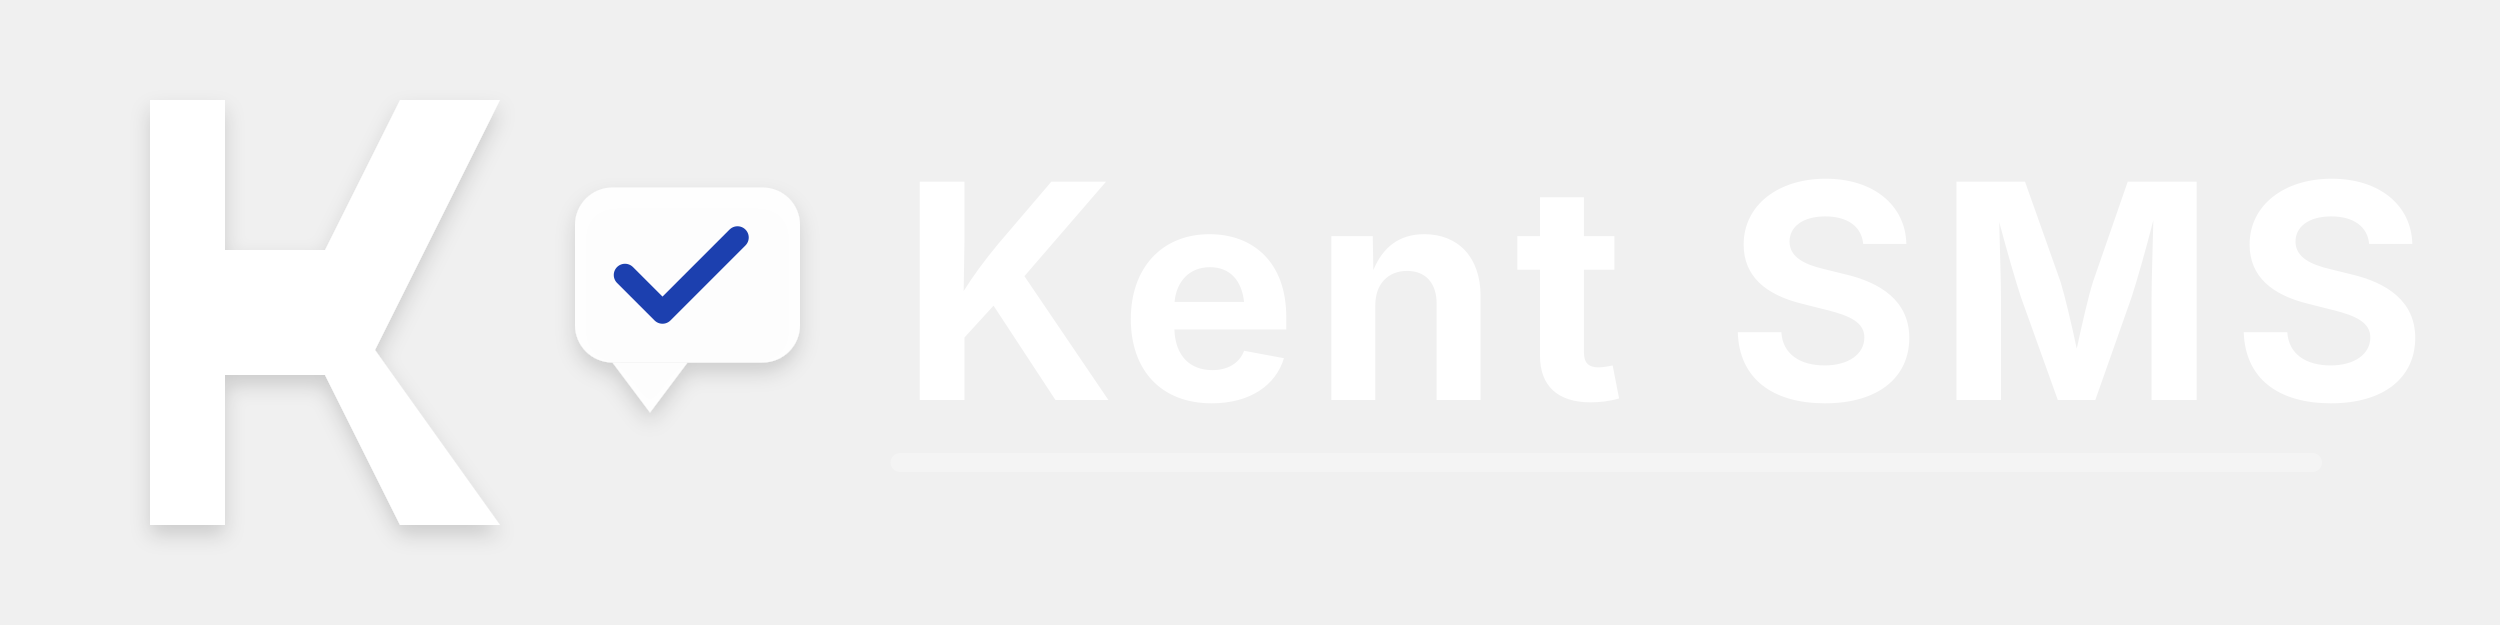
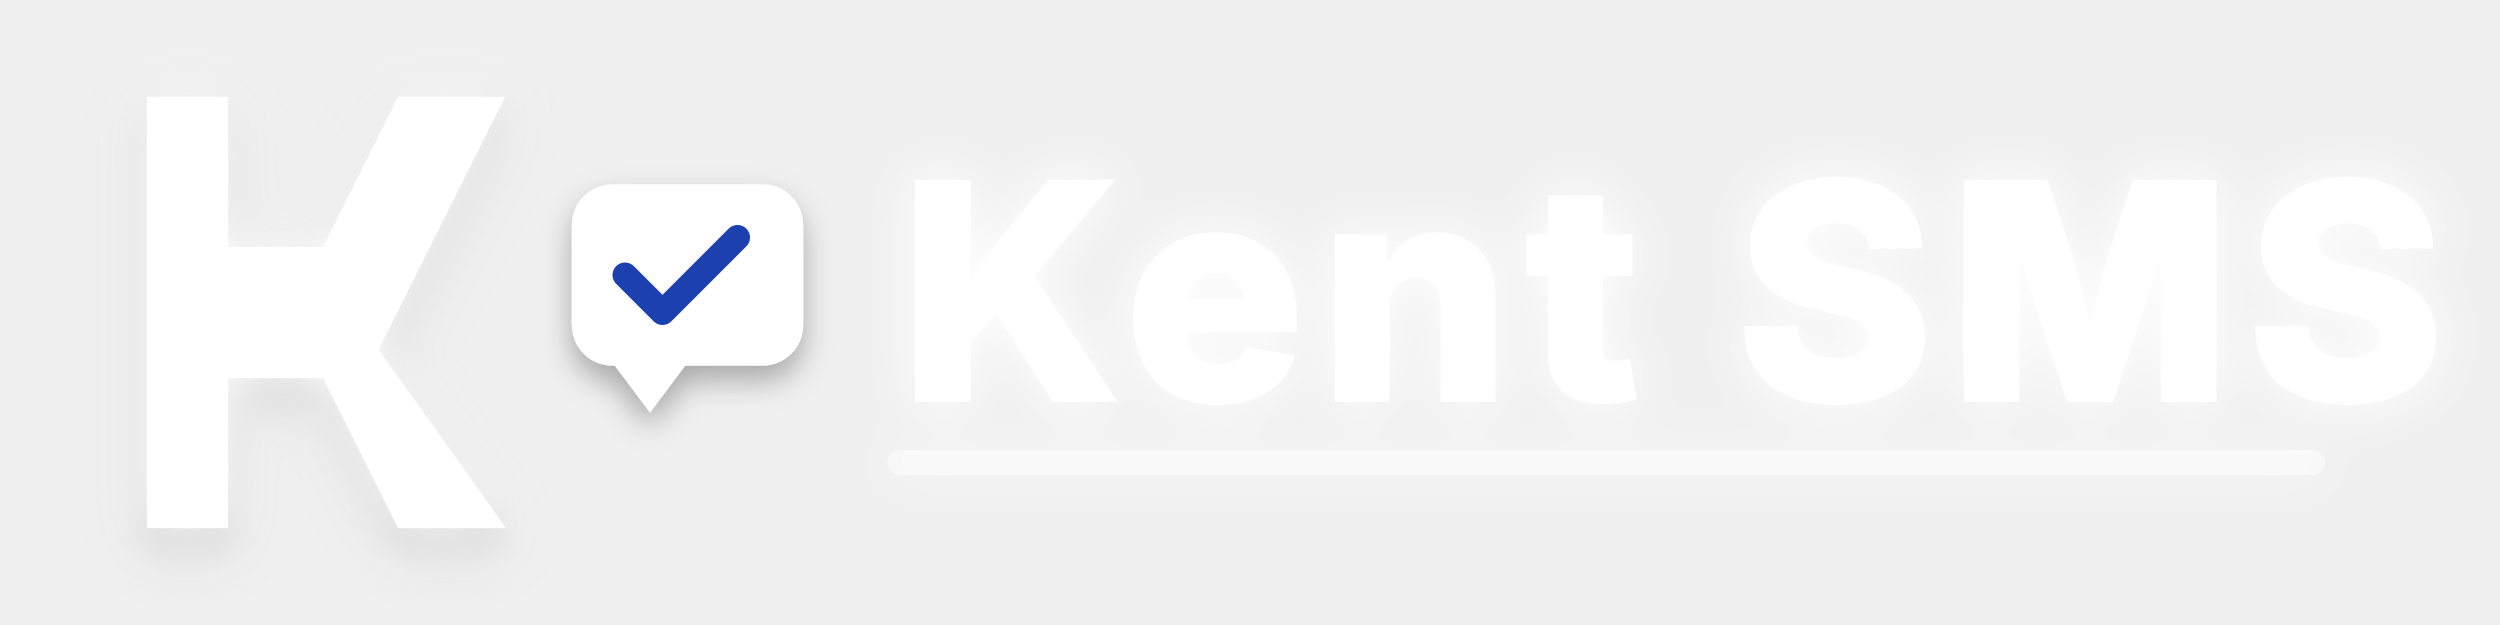
<svg xmlns="http://www.w3.org/2000/svg" width="200" height="50" viewBox="0 0 200 50" fill="none">
  <defs>
    <filter id="logoShadow" x="-50%" y="-50%" width="200%" height="200%">
-       <feGaussianBlur in="SourceAlpha" stdDeviation="0.8" />
-       <feOffset dx="0" dy="0.8" result="offsetblur" />
+       <feGaussianBlur in="SourceAlpha" stdDeviation="1.2" />
+       <feOffset dx="0" dy="1.2" result="offsetblur" />
      <feComponentTransfer>
-         <feFuncA type="linear" slope="0.15" />
+         <feFuncA type="linear" slope="0.3" />
      </feComponentTransfer>
      <feMerge>
        <feMergeNode />
        <feMergeNode in="SourceGraphic" />
      </feMerge>
    </filter>
+     <filter id="whiteGlow" x="-50%" y="-50%" width="200%" height="200%">
+       <feGaussianBlur stdDeviation="2" result="coloredBlur" />
+       <feMerge>
+         <feMergeNode in="coloredBlur" />
+         <feMergeNode in="SourceGraphic" />
+       </feMerge>
+     </filter>
  </defs>
  <g filter="url(#logoShadow)">
    <g transform="translate(8, 8)">
-       <path d="M4 0 L4 34 L10 34 L10 22 L18 22 L24 34 L32 34 L22 20 L32 0 L24 0 L18 12 L10 12 L10 0 Z" fill="#ffffff" fill-rule="evenodd" />
+       <path d="M4 0 L4 34 L10 34 L10 22 L18 22 L24 34 L32 34 L22 20 L32 0 L24 0 L18 12 L10 12 L10 0 Z" fill="#ffffff" fill-rule="evenodd" stroke="#ffffff" stroke-width="0.5" filter="url(#whiteGlow)" />
    </g>
    <g transform="translate(46, 15)">
-       <rect x="0" y="0" width="18" height="14" rx="3" fill="#ffffff" opacity="0.95" />
-       <path d="M3 14 L6 18 L9 14 Z" fill="#ffffff" opacity="0.95" />
-       <path d="M4 7 L7 10 L13 4" stroke="#1e40af" stroke-width="1.8" stroke-linecap="round" stroke-linejoin="round" fill="none" />
+       <rect x="0" y="0" width="18" height="14" rx="3" fill="#ffffff" opacity="1" stroke="#ffffff" stroke-width="0.5" />
+       <path d="M3 14 L6 18 L9 14 Z" fill="#ffffff" />
+       <path d="M4 7 L7 10 L13 4" stroke="#1e40af" stroke-width="2" stroke-linecap="round" stroke-linejoin="round" fill="none" />
    </g>
  </g>
-   <g>
-     <text x="72" y="32" font-family="'Inter', -apple-system, BlinkMacSystemFont, 'Segoe UI', Roboto, sans-serif" font-size="24" font-weight="700" fill="#ffffff" letter-spacing="1.2px">
+   <g filter="url(#whiteGlow)">
+     <text x="72" y="32" font-family="'Inter', -apple-system, BlinkMacSystemFont, 'Segoe UI', Roboto, sans-serif" font-size="24" font-weight="800" fill="#ffffff" stroke="#ffffff" stroke-width="0.3" letter-spacing="1.2px" paint-order="stroke fill">
      Kent SMS
    </text>
-     <line x1="72" y1="37" x2="185" y2="37" stroke="#ffffff" stroke-width="1.5" stroke-linecap="round" opacity="0.3" />
+     <line x1="72" y1="37" x2="185" y2="37" stroke="#ffffff" stroke-width="2" stroke-linecap="round" opacity="0.5" />
  </g>
</svg>
